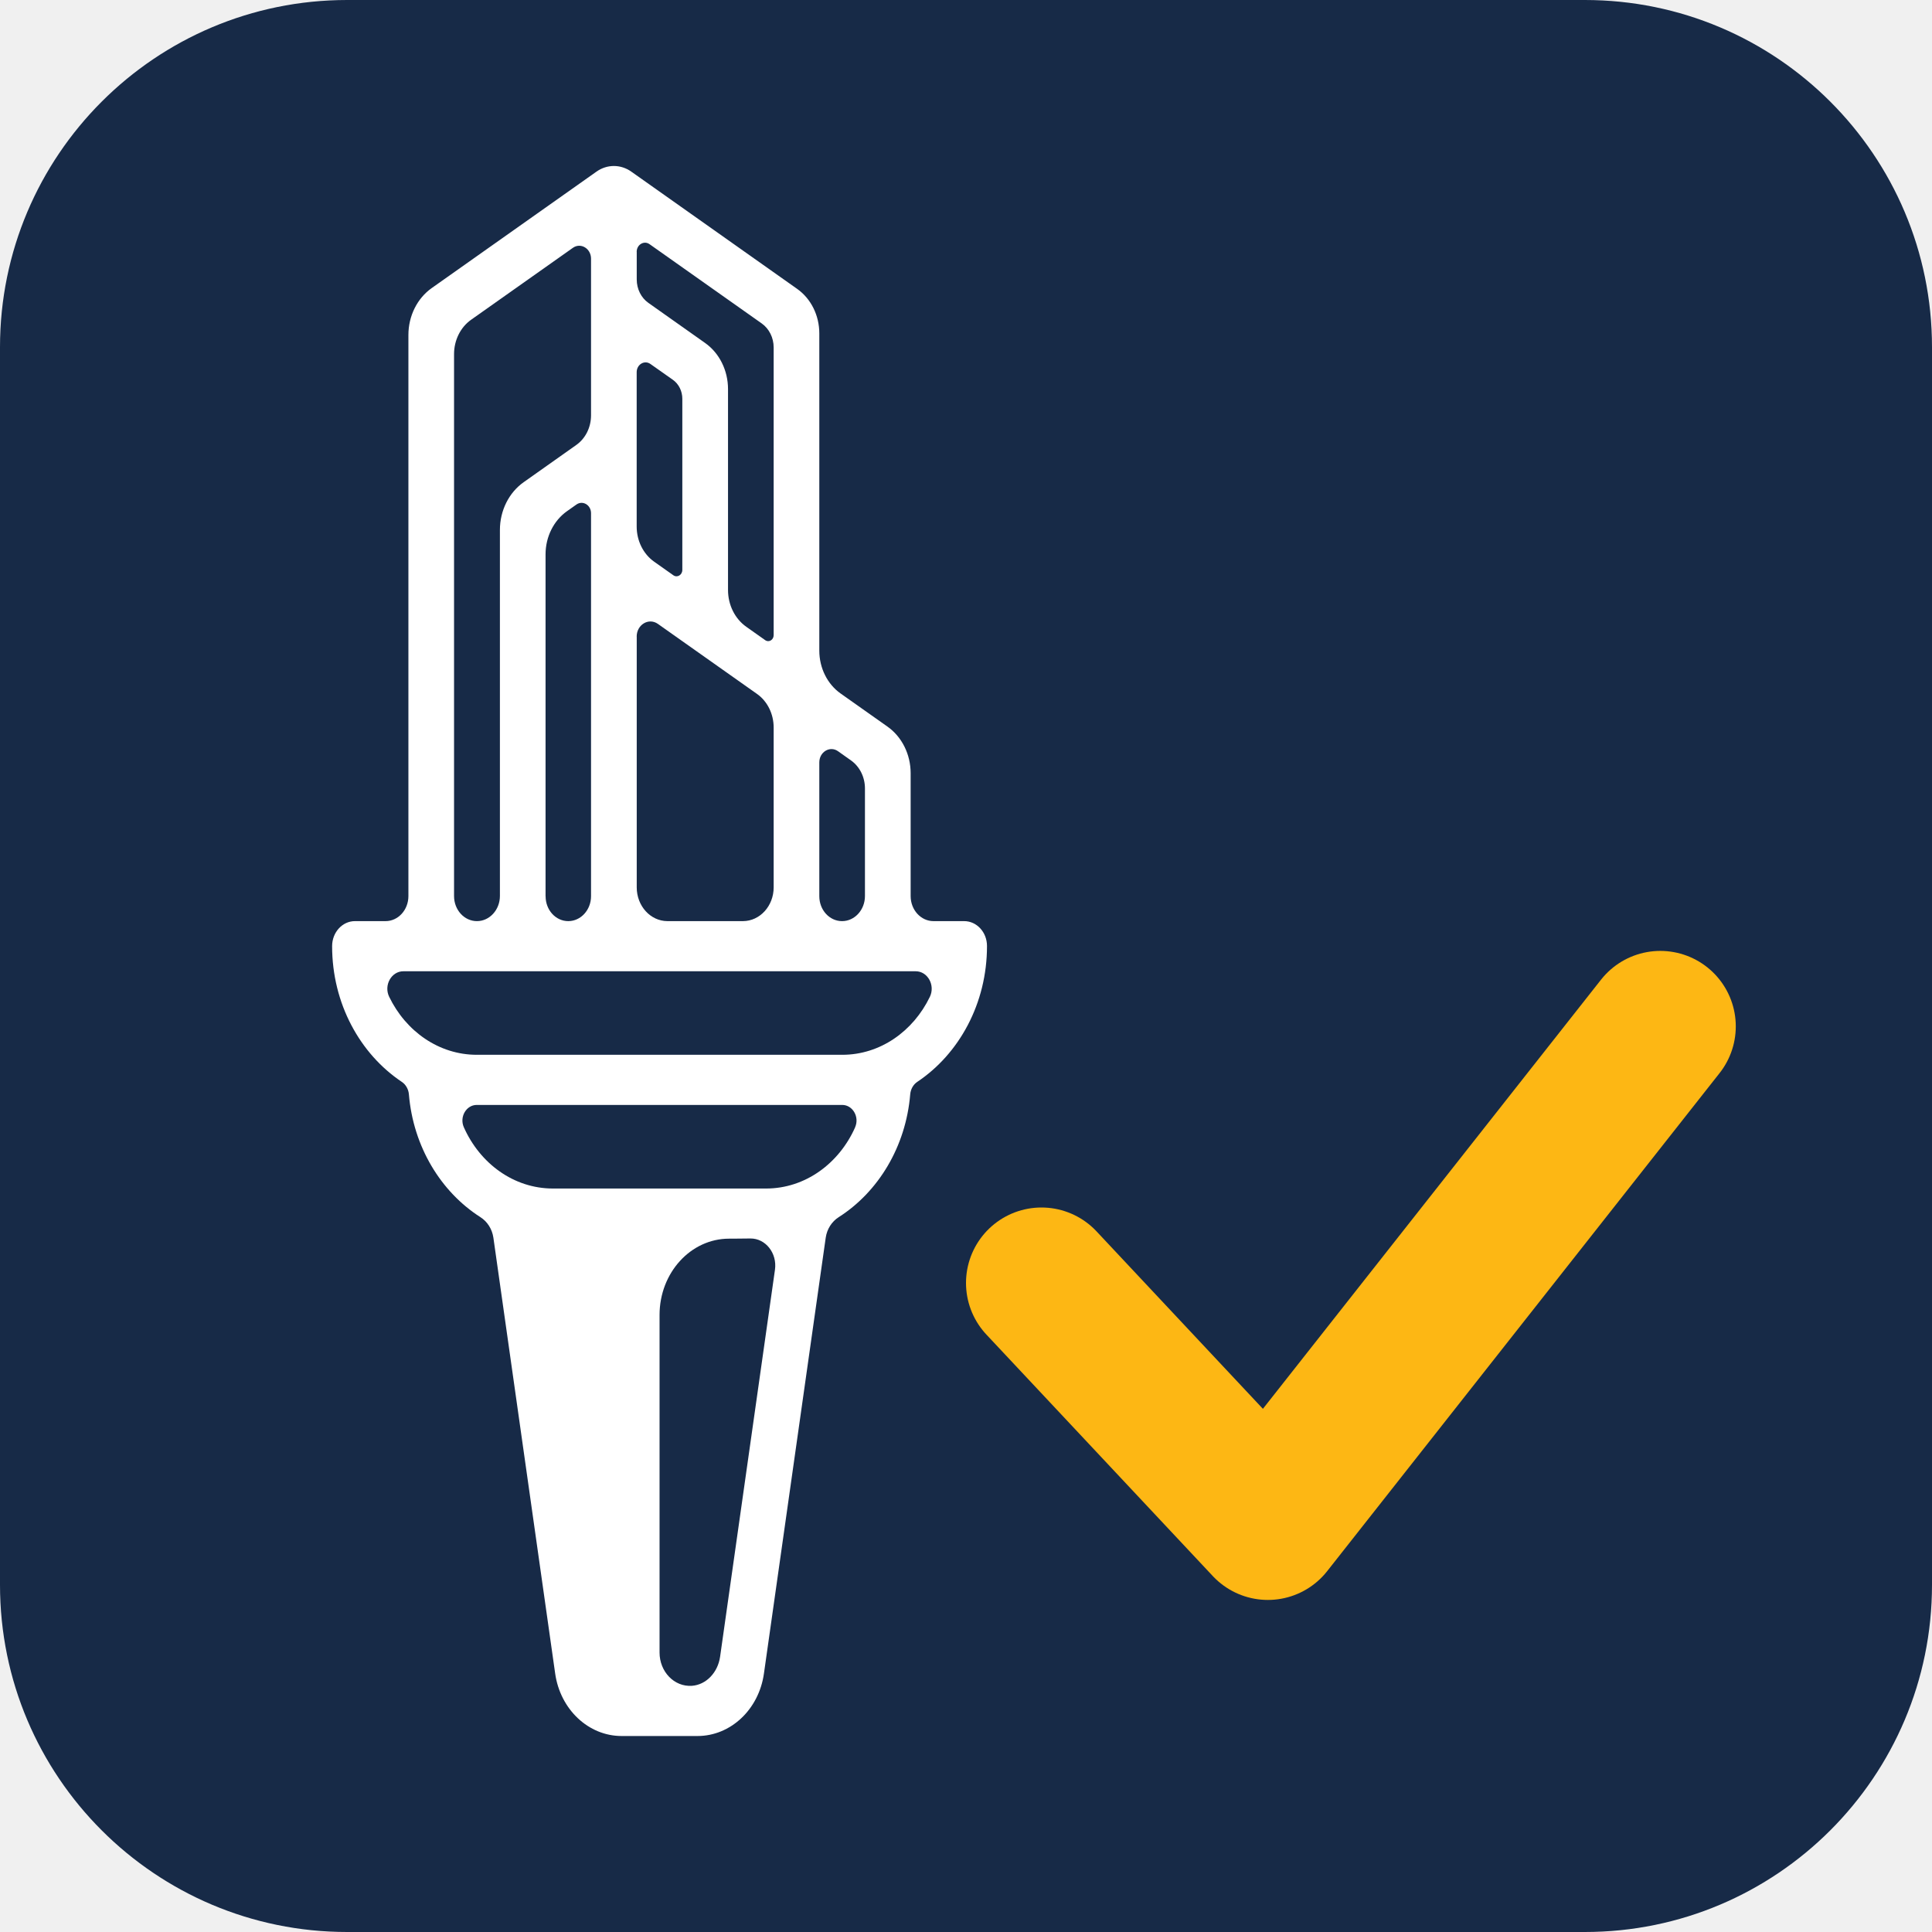
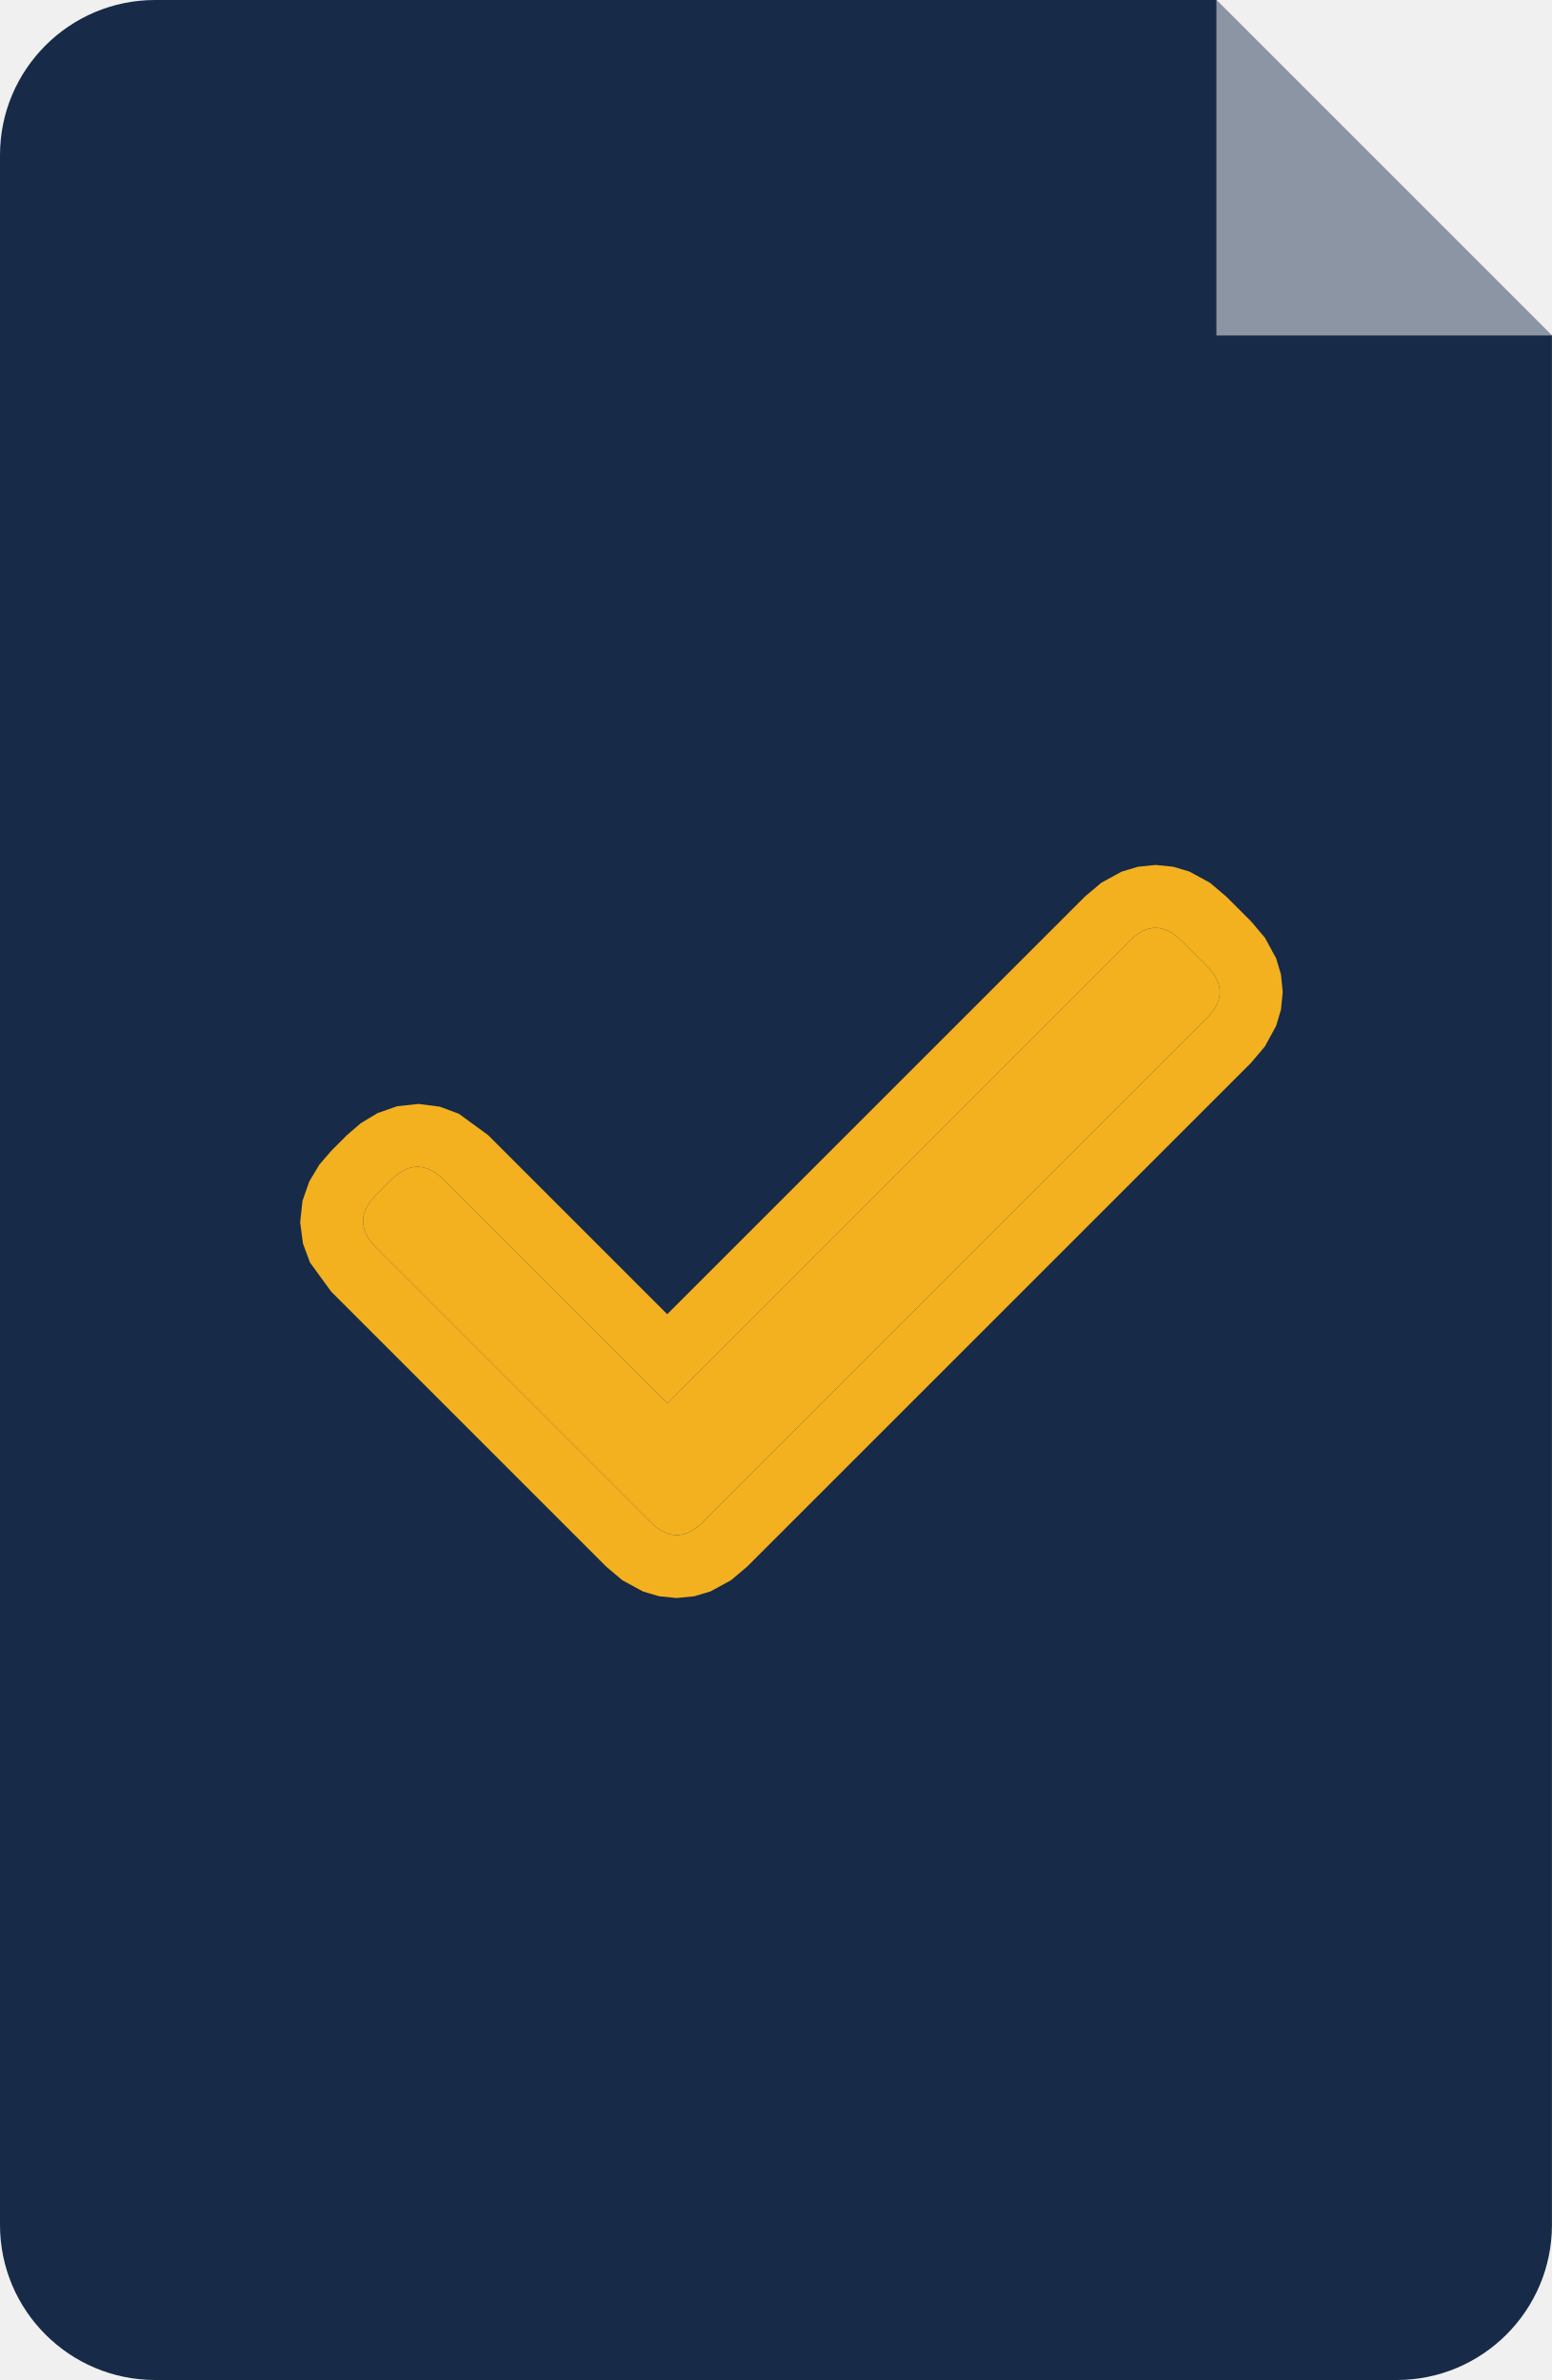
- <svg xmlns="http://www.w3.org/2000/svg" viewBox="0 0 128 128" width="128" height="128" role="img" aria-labelledby="title desc">
-   <rect width="128" height="128" rx="23" fill="#172A47" />
-   <path transform="translate(22 11) scale(0.36 0.395)" d="M116.32,126.65h-5.64c-2.32,0-4.2-1.88-4.2-4.2v-20.61c0-3.16-1.61-6.11-4.27-7.82l-8.62-5.55c-2.44-1.57-3.92-4.28-3.92-7.19V28.07c0-3.02-1.53-5.82-4.07-7.46L55.07.94c-1.95-1.26-4.46-1.26-6.41,0l-30.32,19.53c-2.67,1.72-4.29,4.68-4.29,7.86v94.12c0,2.32-1.88,4.2-4.2,4.2h-5.64c-2.32,0-4.2,1.88-4.2,4.2h0c0,9.63,5.14,18.08,12.82,22.76.74.45,1.23,1.23,1.31,2.09.8,8.8,5.9,16.38,13.17,20.61,1.27.74,2.15,1.99,2.38,3.44l11.37,73.1c.94,6.03,6.13,10.48,12.23,10.48h13.96c6.1,0,11.3-4.45,12.23-10.48l11.37-73.1c.23-1.45,1.11-2.7,2.38-3.44,7.28-4.23,12.37-11.81,13.17-20.61.08-.86.56-1.64,1.3-2.09,7.69-4.68,12.84-13.15,12.83-22.79,0-2.31-1.89-4.17-4.2-4.17ZM89.67,100.03c0-1.77,1.96-2.83,3.44-1.88l2.4,1.55c1.59,1.03,2.56,2.79,2.56,4.69v18.06c0,2.31-1.89,4.2-4.2,4.2h-.02c-2.31,0-4.18-1.87-4.18-4.18v-22.44ZM39.29,122.49v-57.36c0-2.93,1.49-5.66,3.95-7.24l1.74-1.12c1.16-.74,2.68.09,2.68,1.46v64.24c0,2.3-1.88,4.18-4.18,4.18h-.02c-2.3,0-4.16-1.86-4.16-4.16ZM56.06,14.4c0-1.22,1.35-1.95,2.37-1.29l20.64,13.29c1.37.88,2.2,2.4,2.2,4.03v48.25c0,.8-.88,1.28-1.55.85l-3.49-2.25c-2.1-1.35-3.36-3.67-3.36-6.17v-33.69c0-3.14-1.59-6.06-4.23-7.75l-10.43-6.72c-1.34-.86-2.14-2.34-2.14-3.93v-4.62ZM56.06,34.58c0-1.3,1.44-2.09,2.53-1.38l4.14,2.66c1.08.7,1.73,1.89,1.73,3.18v28.7c0,.85-.94,1.36-1.65.9l-3.54-2.28c-2-1.29-3.21-3.51-3.21-5.89v-25.89ZM56.06,78.93c0-2.01,2.22-3.22,3.91-2.13l18.23,11.74c1.92,1.23,3.07,3.36,3.07,5.64v26.81c0,3.12-2.53,5.65-5.64,5.66h-13.92c-3.12-.01-5.64-2.54-5.64-5.66v-42.06ZM22.45,122.45V31.54c0-2.32,1.18-4.49,3.13-5.75l18.74-12.07c1.44-.93,3.34.11,3.34,1.82v26.27c0,2.02-1.02,3.89-2.72,4.98l-9.68,6.24c-2.72,1.75-4.37,4.77-4.37,8.01v61.39c0,2.32-1.9,4.22-4.22,4.22h-.02c-2.32,0-4.2-1.88-4.2-4.2ZM81.51,185.12l-10.1,64.92c-.41,2.62-2.54,4.7-5.19,4.87-3.25.2-5.95-2.37-5.95-5.58v-56.62c0-7.07,5.73-12.8,12.8-12.8,0,0,1.86,0,3.92-.03,2.8-.02,4.95,2.47,4.52,5.24ZM96.27,161.22c-2.96,6.08-9.19,10.28-16.39,10.28h-39.24c-7.2,0-13.43-4.2-16.39-10.28-.84-1.73.45-3.74,2.37-3.74h67.27s0,0,0,0c1.92,0,3.21,2.01,2.37,3.74ZM110.02,139.34c-3.06,5.78-9.14,9.73-16.12,9.73H26.63c-6.98,0-13.06-3.95-16.12-9.73-1.03-1.94.41-4.28,2.61-4.28h94.29c2.2,0,3.63,2.34,2.61,4.28Z" fill="#FFFFFF" />
-   <path d="M69 85 L84 101 L110 68" fill="none" stroke="#FDB714" stroke-width="10" stroke-linecap="round" stroke-linejoin="round" />
+ <svg xmlns="http://www.w3.org/2000/svg" width="100%" height="100%" viewBox="0 0 148 227" version="1.1" xml:space="preserve" style="fill-rule:evenodd;clip-rule:evenodd;stroke-linejoin:round;stroke-miterlimit:2;">
+   <g transform="matrix(1,0,0,1,-438,-142.5)">
+     <g id="Icon" transform="matrix(0.247755,0,0,0.247755,313.545,139.906)">
+       <g id="Document" transform="matrix(1,0,0,1,12,-4)">
+         <g transform="matrix(5.3336,0,0,4.01854,-363.048,-2300.21)">
+           <path d="M272,608.141L272,789.135C272,797.339 266.981,804 260.8,804L171.2,804C165.019,804 160,797.339 160,789.135L160,590.865C160,582.661 165.019,576 171.2,576L247.784,576L272,608.141Z" style="fill:rgb(23,42,71);" />
+         </g>
+         <g transform="matrix(0.75,0,0,0.75,424.509,-84.7571)">
+           <path d="M712.031,132.305L712.031,304.518L884.244,304.518L712.031,132.305Z" style="fill:white;fill-opacity:0.5;" />
+         </g>
+       </g>
+       <g id="Thick-check" transform="matrix(-2.36869,-2.36869,-2.36869,2.36869,1379.98,610.64)">
+         <path d="M131.166,125.17C131.166,127.986 132.574,129.394 135.39,129.394L180.062,129.394C182.75,129.394 184.286,127.986 184.286,125.17L184.286,122.61C184.286,119.794 182.75,118.386 180.062,118.386L143.71,118.386L143.71,43.25C143.71,40.434 142.302,39.026 139.486,39.026L135.39,39.026C132.574,39.026 131.166,40.434 131.166,43.25L131.166,125.17Z" style="fill:rgb(243,177,32);fill-rule:nonzero;" />
+         <path d="M123.936,125.17L124.142,127.599L124.901,130.172L125.827,131.884L127.11,133.45L128.676,134.734L130.388,135.659L132.961,136.419L135.39,136.624L180.062,136.624L184.166,135.981L186.284,135.009L188.236,133.507L189.792,131.571L190.823,129.42L191.361,127.256L191.515,125.17L191.515,122.61L191.361,120.524L190.823,118.36L189.792,116.21L188.236,114.273L186.284,112.772L184.166,111.8L180.062,111.157L150.939,111.157L150.939,43.25L150.734,40.822L149.975,38.248L149.049,36.537L147.766,34.97L146.199,33.687L144.488,32.761L141.914,32.002L139.486,31.797L135.39,31.797L132.961,32.002L130.388,32.761L128.676,33.687L127.11,34.97L125.827,36.537L124.901,38.248L124.142,40.822L123.936,43.25L123.936,125.17ZM131.166,125.17L131.166,43.25C131.166,40.434 132.574,39.026 135.39,39.026L139.486,39.026C142.302,39.026 143.71,40.434 143.71,43.25L143.71,118.386L180.062,118.386C182.75,118.386 184.286,119.794 184.286,122.61L184.286,125.17C184.286,127.986 182.75,129.394 180.062,129.394L135.39,129.394C132.574,129.394 131.166,127.986 131.166,125.17Z" style="fill:rgb(243,177,32);" />
+       </g>
+     </g>
+   </g>
</svg>
